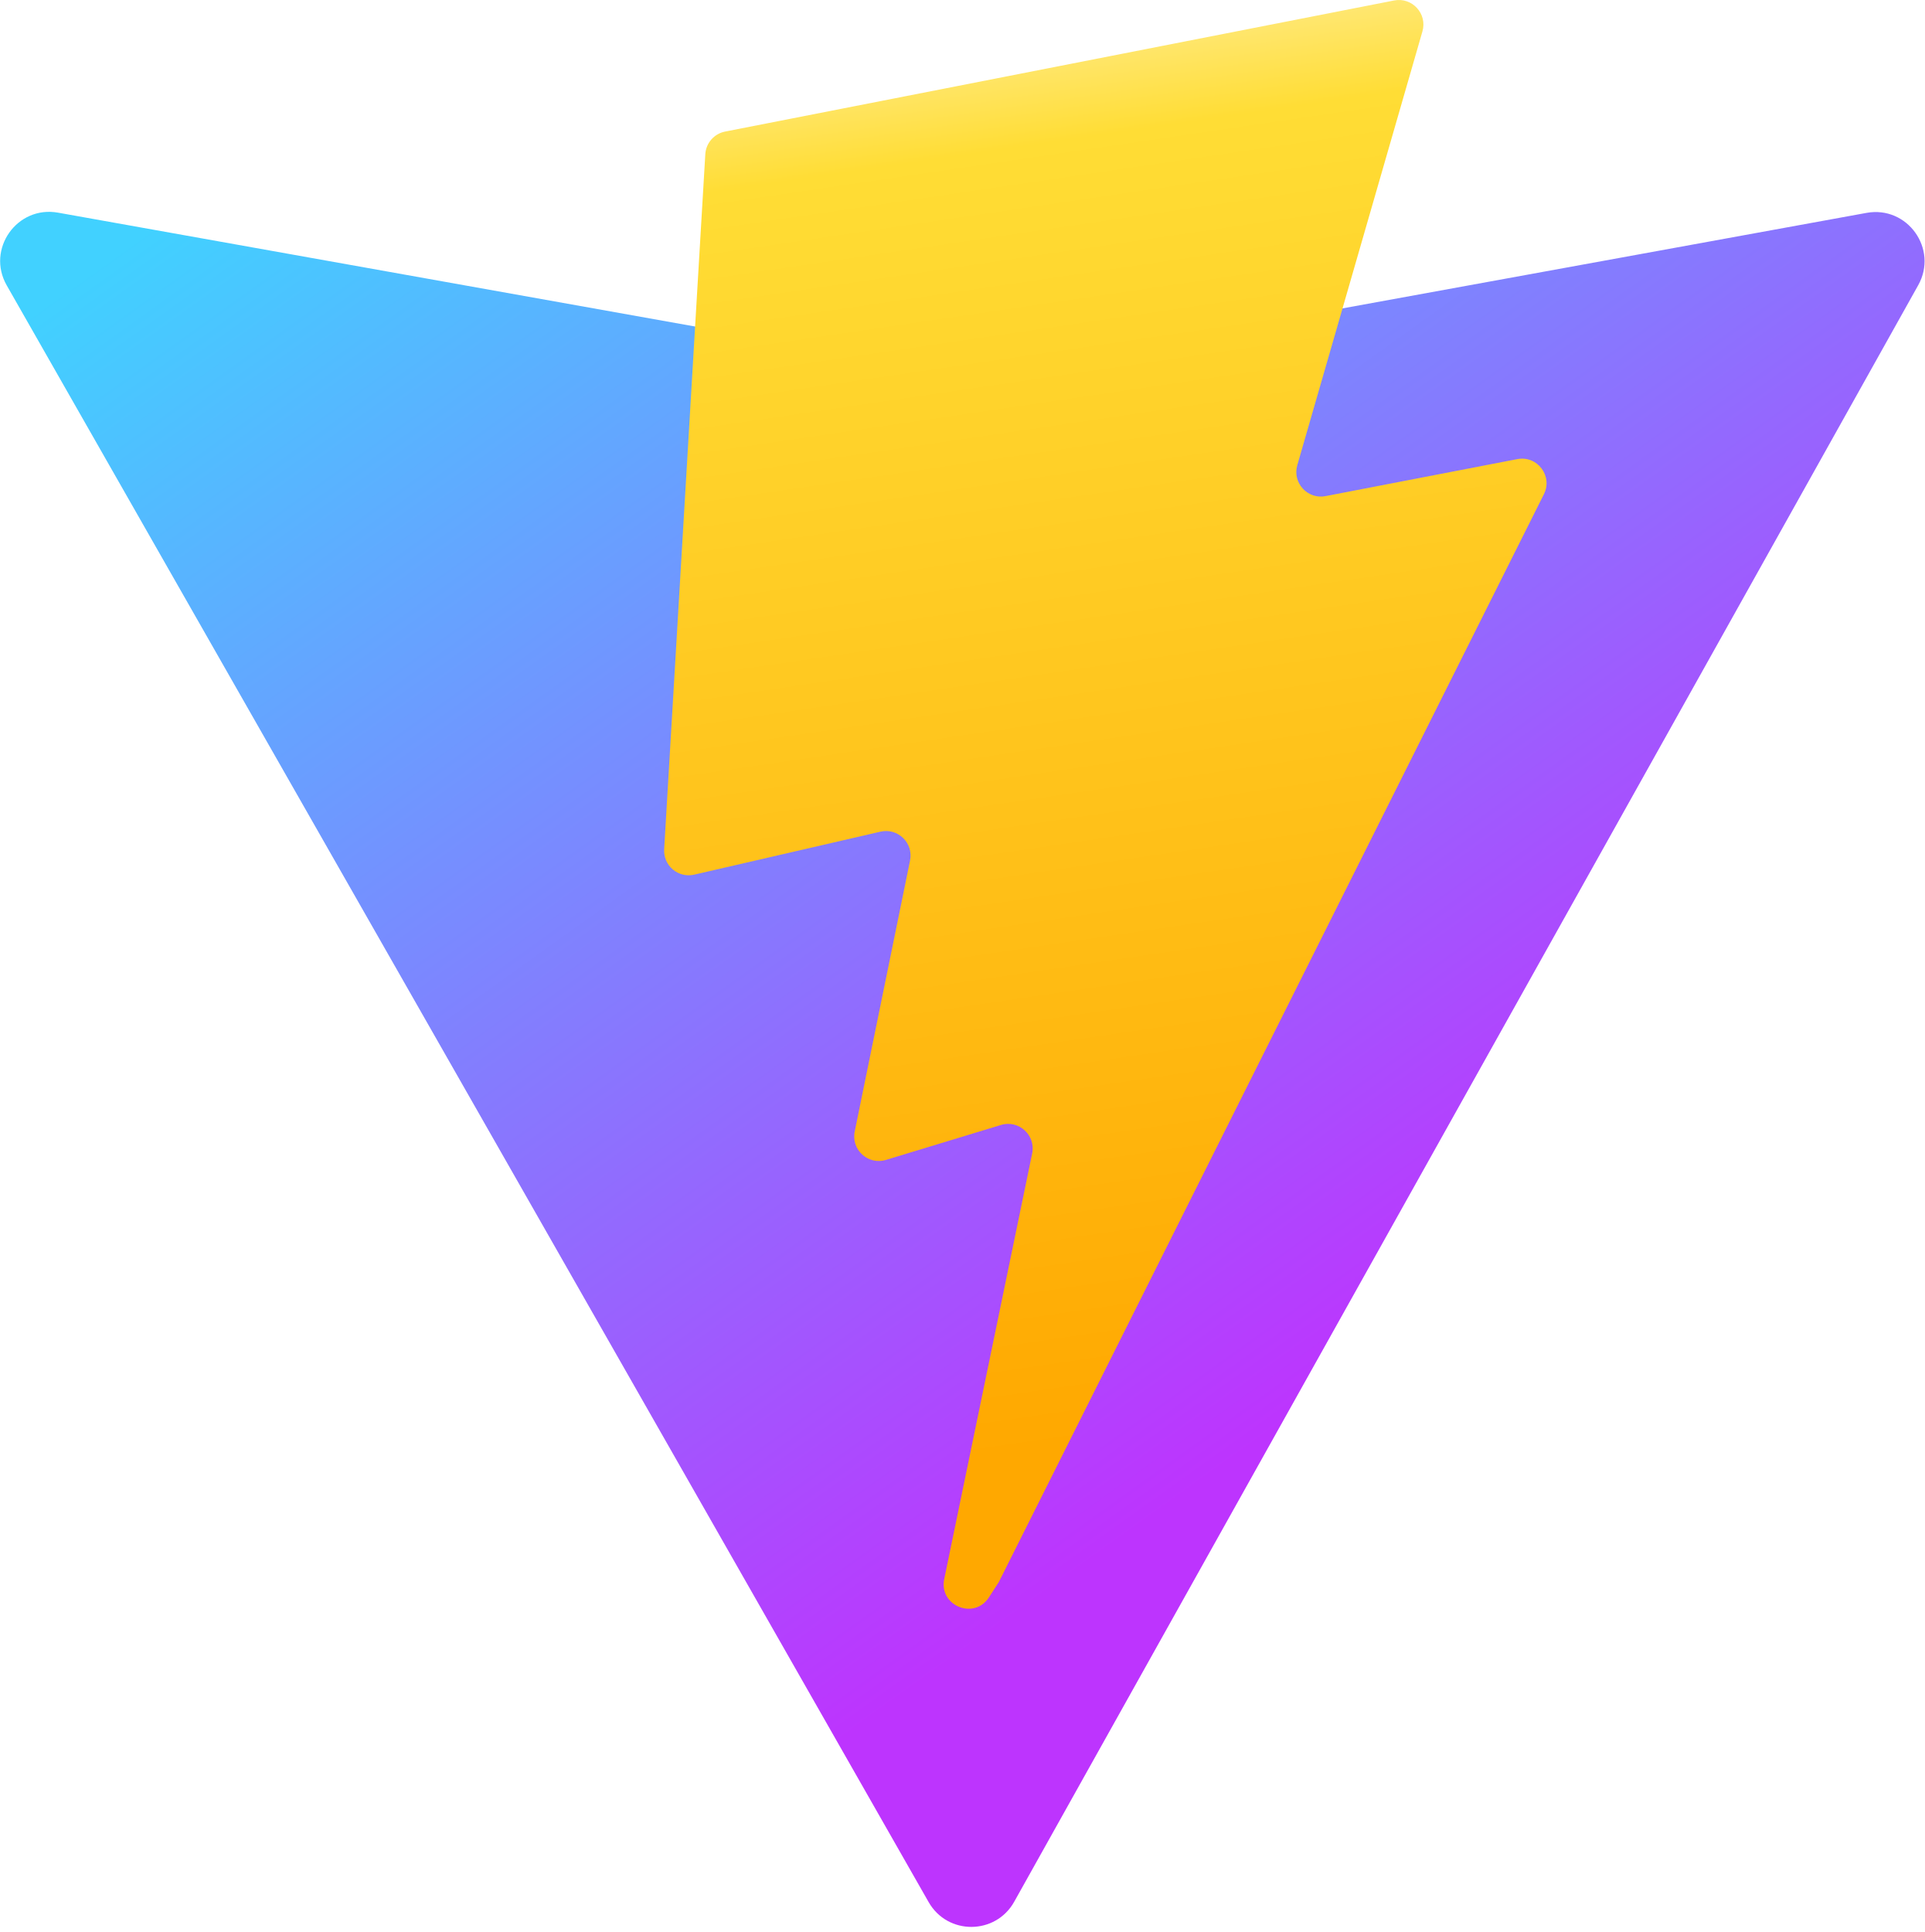
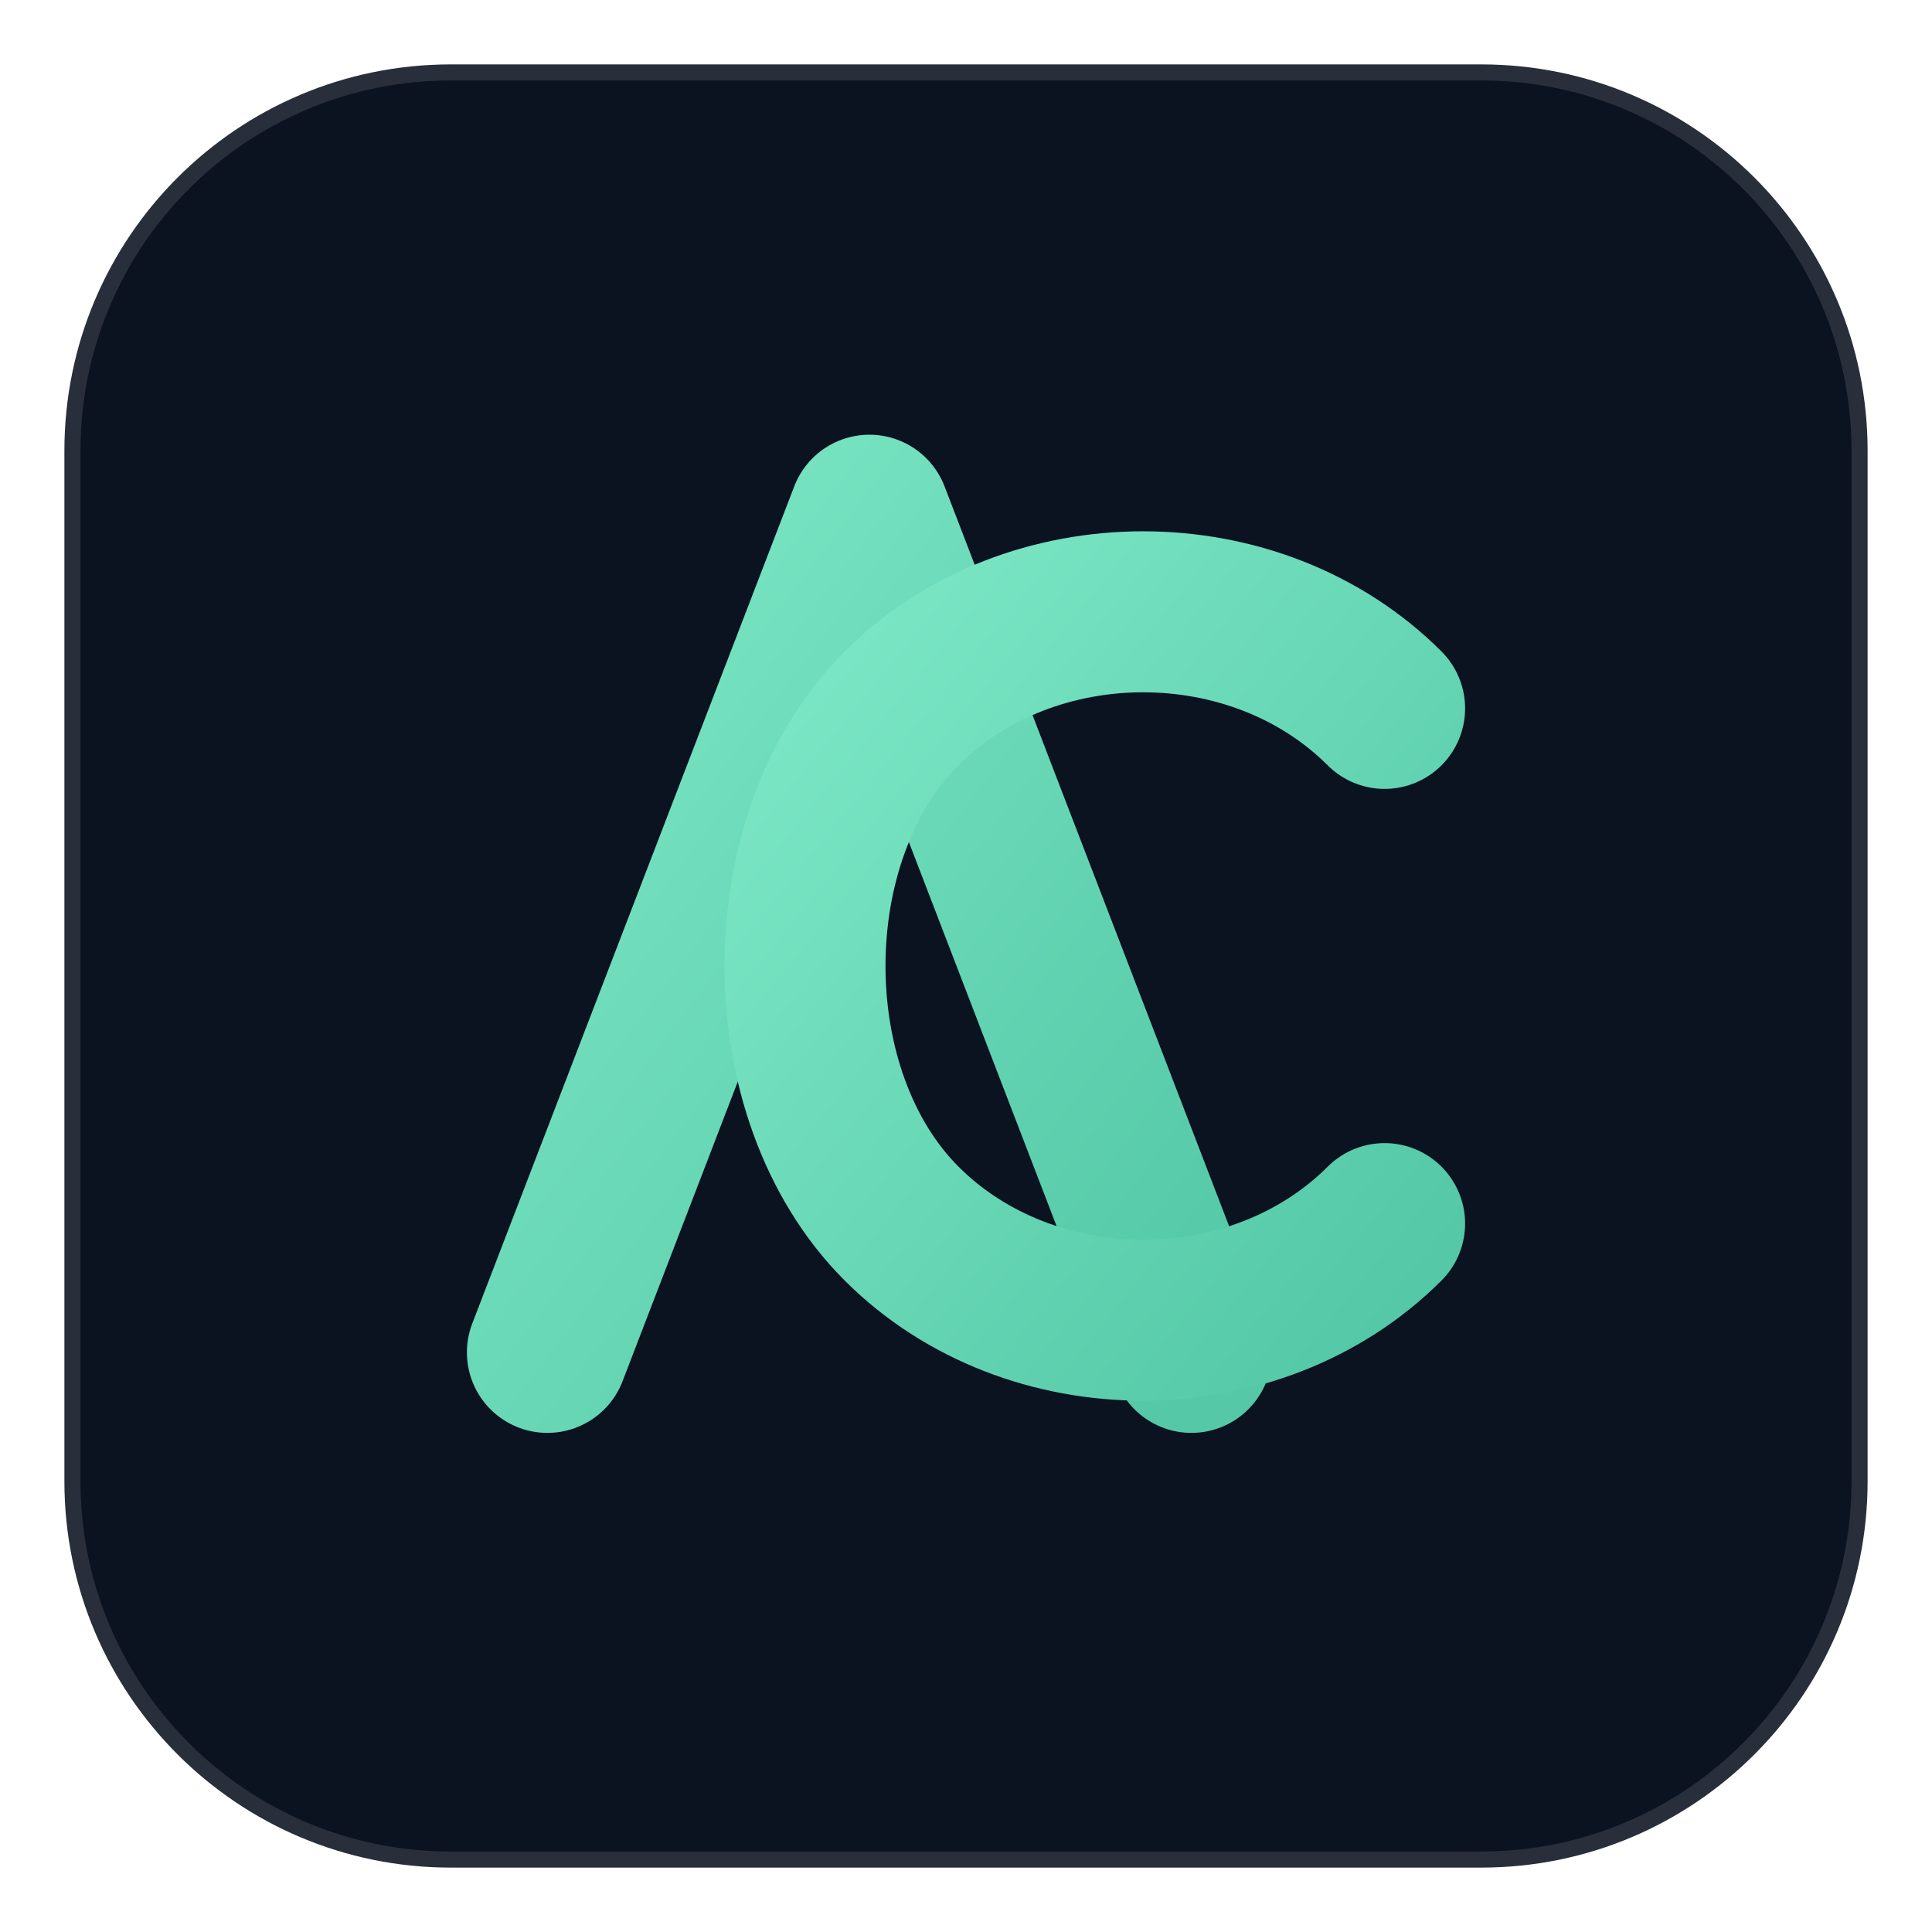
- <svg xmlns="http://www.w3.org/2000/svg" aria-hidden="true" role="img" class="iconify iconify--logos" width="31.88" height="32" preserveAspectRatio="xMidYMid meet" viewBox="0 0 256 257">
+ <svg xmlns="http://www.w3.org/2000/svg" viewBox="0 0 120 120" role="img" aria-label="AC monogram">
  <defs>
-     <linearGradient id="IconifyId1813088fe1fbc01fb466" x1="-.828%" x2="57.636%" y1="7.652%" y2="78.411%">
-       <stop offset="0%" stop-color="#41D1FF" />
-       <stop offset="100%" stop-color="#BD34FE" />
-     </linearGradient>
-     <linearGradient id="IconifyId1813088fe1fbc01fb467" x1="43.376%" x2="50.316%" y1="2.242%" y2="89.03%">
-       <stop offset="0%" stop-color="#FFEA83" />
-       <stop offset="8.333%" stop-color="#FFDD35" />
-       <stop offset="100%" stop-color="#FFA800" />
+     <linearGradient id="ac-gradient" x1="0" y1="0" x2="1" y2="1">
+       <stop offset="0%" stop-color="#7ce7c5" />
+       <stop offset="100%" stop-color="#54c8a7" />
    </linearGradient>
  </defs>
-   <path fill="url(#IconifyId1813088fe1fbc01fb466)" d="M255.153 37.938L134.897 252.976c-2.483 4.44-8.862 4.466-11.382.048L.875 37.958c-2.746-4.814 1.371-10.646 6.827-9.67l120.385 21.517a6.537 6.537 0 0 0 2.322-.004l117.867-21.483c5.438-.991 9.574 4.796 6.877 9.62Z" />
-   <path fill="url(#IconifyId1813088fe1fbc01fb467)" d="M185.432.063L96.44 17.501a3.268 3.268 0 0 0-2.634 3.014l-5.474 92.456a3.268 3.268 0 0 0 3.997 3.378l24.777-5.718c2.318-.535 4.413 1.507 3.936 3.838l-7.361 36.047c-.495 2.426 1.782 4.5 4.151 3.78l15.304-4.649c2.372-.72 4.652 1.36 4.15 3.788l-11.698 56.621c-.732 3.542 3.979 5.473 5.943 2.437l1.313-2.028l72.516-144.72c1.215-2.423-.88-5.186-3.54-4.672l-25.505 4.922c-2.396.462-4.435-1.77-3.759-4.114l16.646-57.705c.677-2.35-1.37-4.583-3.769-4.113Z" />
+   <rect x="4" y="4" width="112" height="112" rx="24" fill="#0b1220" stroke="rgba(255,255,255,0.12)" stroke-width="2" />
+   <path d="M34 84 L54 32 L74 84" fill="none" stroke="url(#ac-gradient)" stroke-width="10" stroke-linecap="round" stroke-linejoin="round" />
+   <path d="M44 62 H64" fill="none" stroke="url(#ac-gradient)" stroke-width="10" stroke-linecap="round" />
+   <path d="M86 44 C78 36 64 36 56 44 C48 52 48 68 56 76 C64 84 78 84 86 76" fill="none" stroke="url(#ac-gradient)" stroke-width="10" stroke-linecap="round" stroke-linejoin="round" />
</svg>
